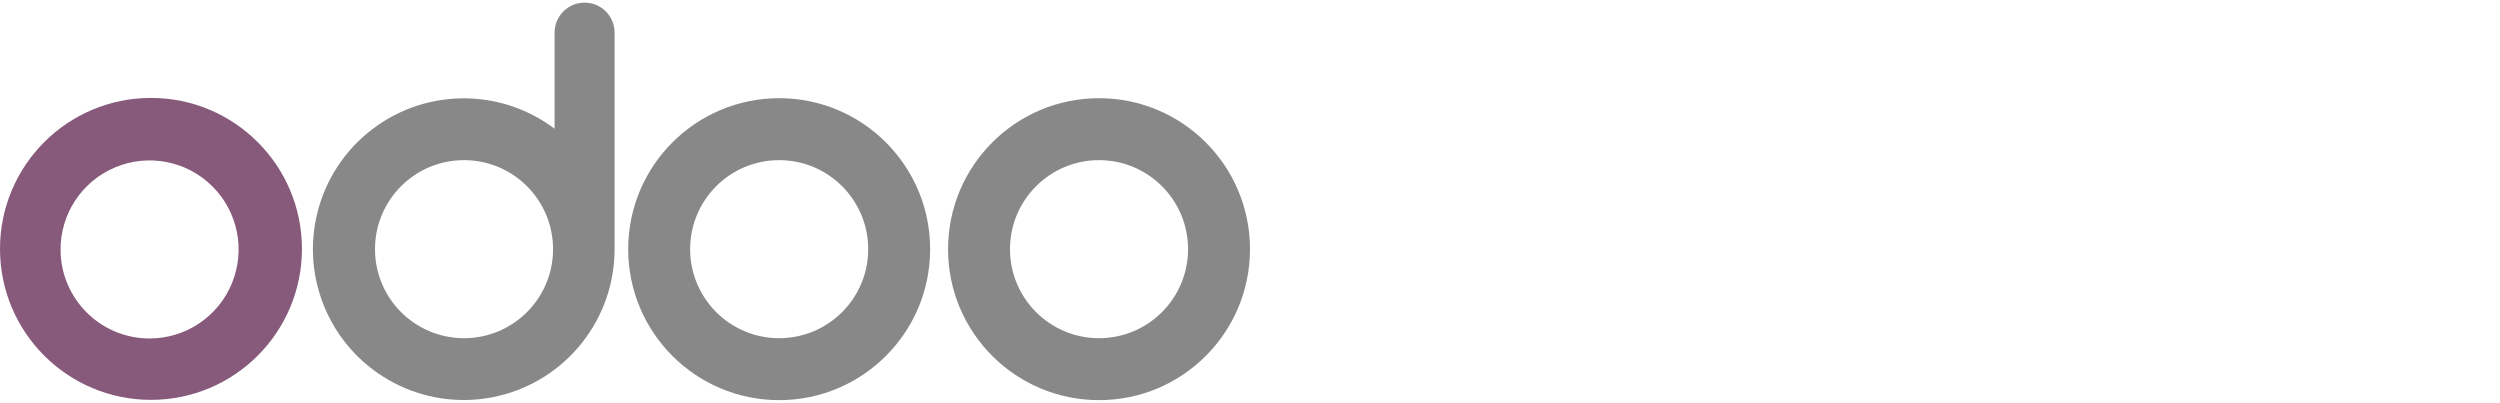
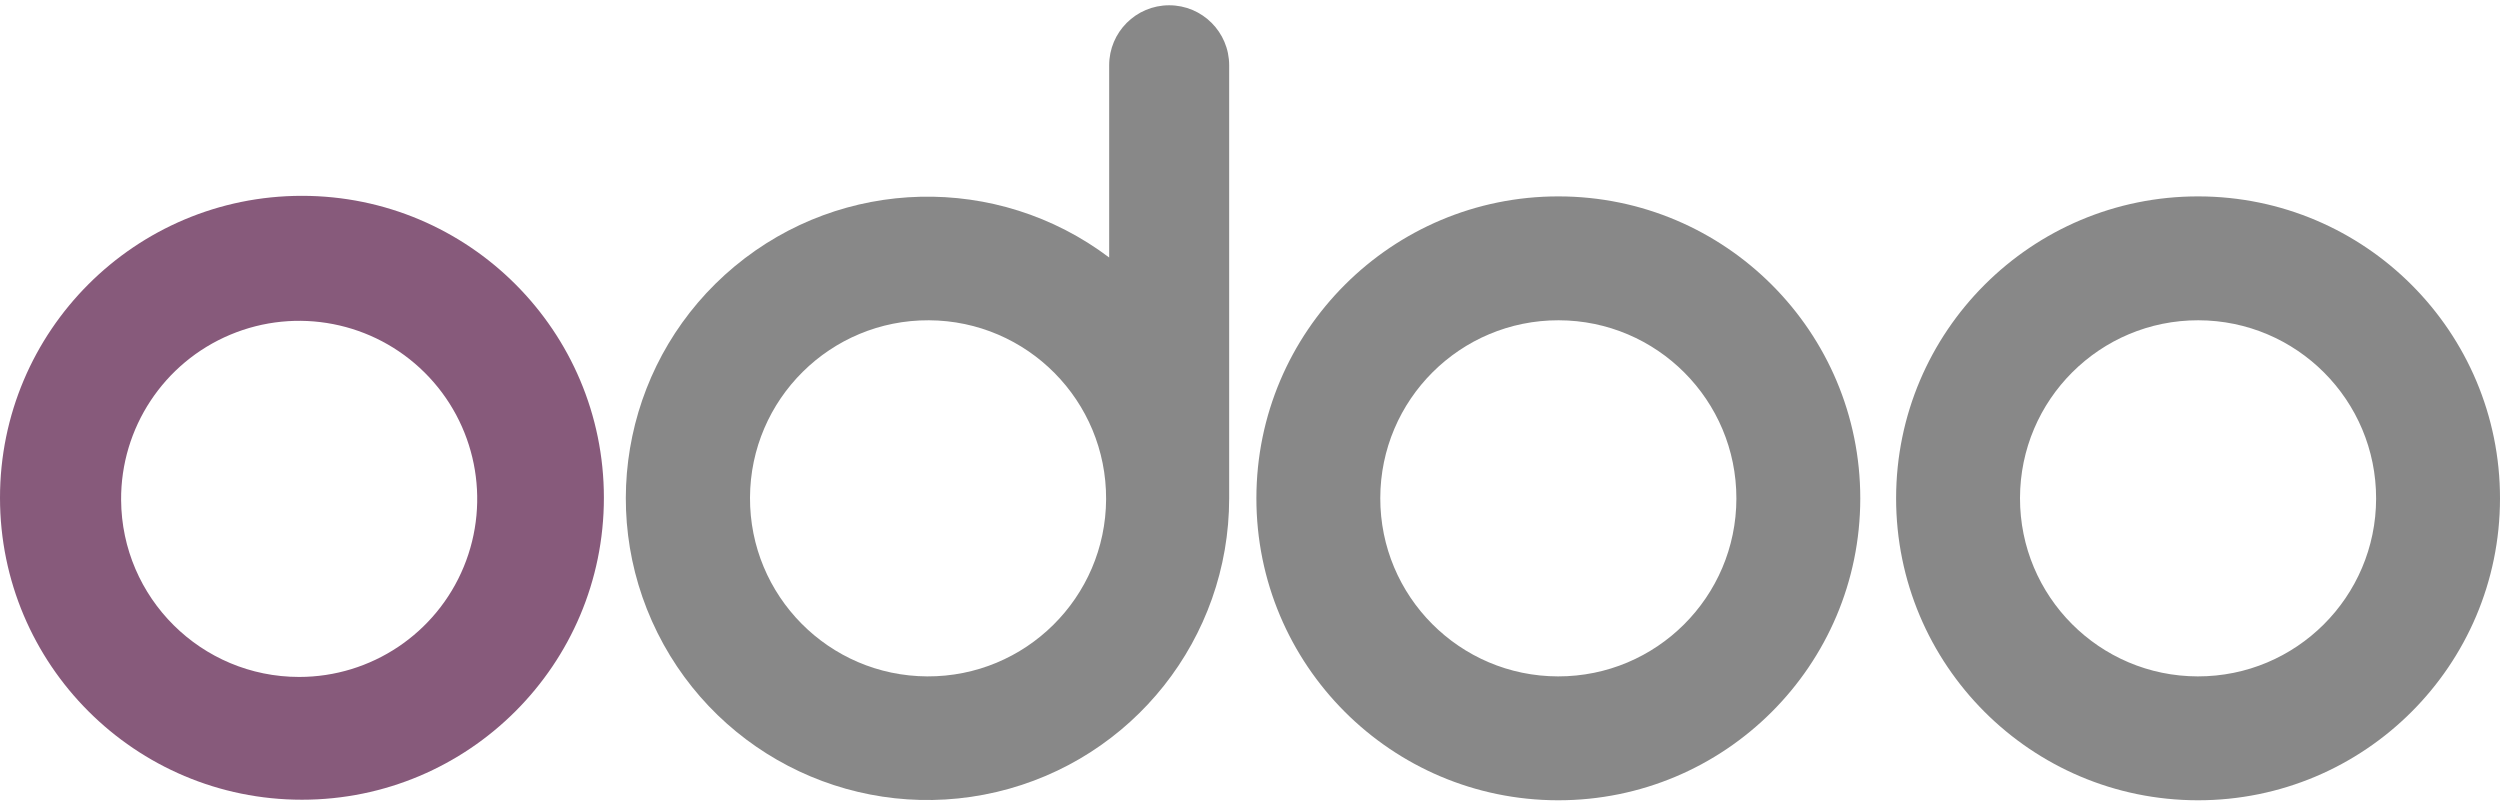
- <svg xmlns="http://www.w3.org/2000/svg" viewBox="0 0 180 29">
+ <svg xmlns="http://www.w3.org/2000/svg" viewBox="0 0 90 29">
  <g>
    <path d="M79.12,28.81A10.87,10.87,0,1,0,68.26,17.93h0A10.87,10.87,0,0,0,79.12,28.81Zm0-4.46a6.41,6.41,0,1,0-6.4-6.42h0A6.41,6.41,0,0,0,79.12,24.35Z" style="fill: #888;fill-rule: evenodd" />
    <path d="M56.09,28.81A10.87,10.87,0,1,0,45.23,17.93h0A10.87,10.87,0,0,0,56.08,28.81Zm0-4.46a6.41,6.41,0,1,0-6.4-6.42h0A6.41,6.41,0,0,0,56.09,24.35Z" style="fill: #888;fill-rule: evenodd" />
    <path d="M44.25,17.86v.08a10.86,10.86,0,1,1-4.32-8.67V2.35a2.16,2.16,0,1,1,4.32,0h0ZM33.38,24.35A6.41,6.41,0,1,0,27,17.91v0A6.41,6.41,0,0,0,33.38,24.35Z" style="fill: #888;fill-rule: evenodd" />
    <path d="M10.87,28.79A10.87,10.87,0,1,0,0,17.92,10.87,10.87,0,0,0,10.87,28.79Zm-.1-4.42A6.41,6.41,0,1,0,4.36,18v0A6.41,6.41,0,0,0,10.77,24.37Z" style="fill: #875a7b;fill-rule: evenodd" />
  </g>
</svg>
